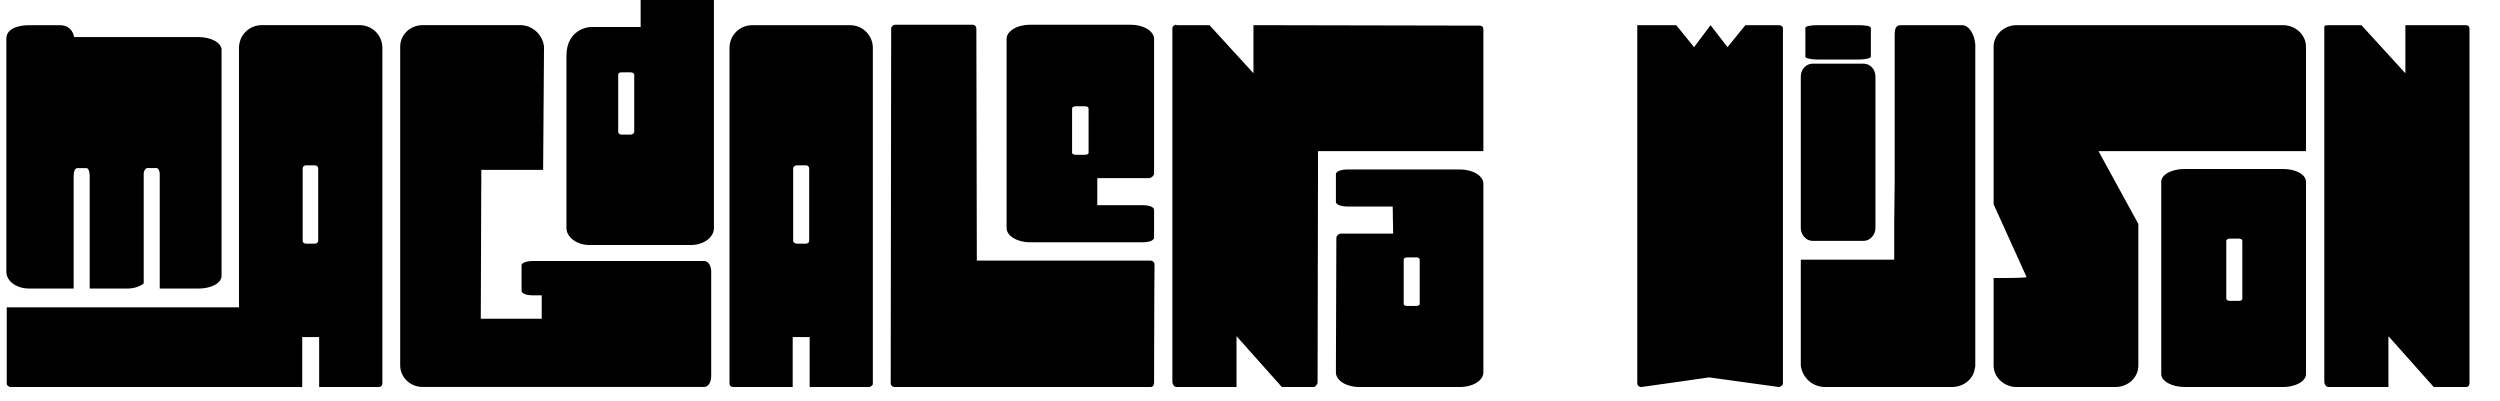
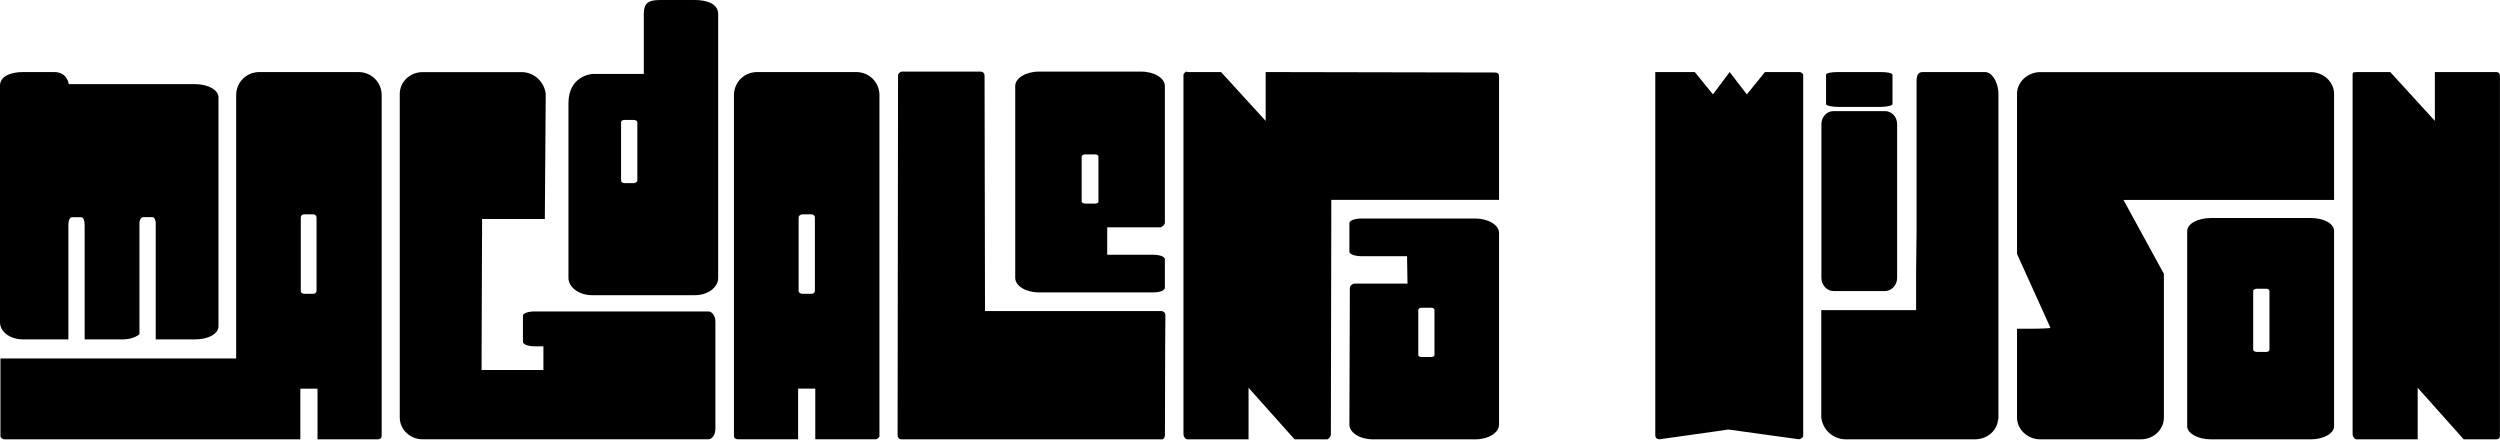
- <svg xmlns="http://www.w3.org/2000/svg" viewBox="78 38 393 63">
-   <path d="M115.57,45.55v40.76h-36.51v12.03c0,.29.43.5.58.5h45.87v-7.85h2.66v7.85h9.29c.5,0,.65-.29.65-.58v-52.71c0-2.02-1.58-3.6-3.6-3.6h-15.34c-2.02,0-3.6,1.58-3.6,3.6ZM125.58,64.49c0-.29.22-.5.5-.5h1.44c.29,0,.5.22.5.5v11.38c0,.22-.22.43-.5.43h-1.44c-.29,0-.5-.22-.5-.43v-11.38ZM112.83,45.84v35.5c0,1.15-1.58,2.02-3.6,2.02h-6.12v-18c0-.5-.22-.94-.5-.94h-1.44c-.29,0-.58.43-.58.94v17.21c-.65.5-1.58.79-2.59.79h-5.9v-17.71c0-.72-.22-1.22-.5-1.22h-1.44c-.36,0-.58.5-.58,1.22v17.71h-6.98c-2.02,0-3.6-1.15-3.6-2.66v-36.65c0-1.44,1.66-2.09,3.6-2.09h4.82c2.02,0,2.23,1.87,2.23,1.87h19.59c2.02,0,3.6.94,3.6,2.02Z M153.65,67.51l-.07,20.59h9.58v-3.67h-1.37c-1.01,0-1.8-.29-1.8-.72v-4.03c0-.36.79-.65,1.8-.65h26.93c.58,0,1.08.72,1.08,1.58v16.56c0,.94-.5,1.66-1.08,1.66h-44.28c-1.94,0-3.53-1.51-3.53-3.38v-50.12c0-1.87,1.58-3.38,3.53-3.38h15.34c1.94,0,3.53,1.51,3.74,3.38l-.14,19.37h-9.72v2.81Z M175.182 58.731V49.731C175.182 49.515 175.398 49.371 175.686 49.371H177.126C177.414 49.371 177.702 49.515 177.702 49.731V58.731C177.702 58.947 177.414 59.163 177.126 59.163H175.686C175.398 59.163 175.182 58.947 175.182 58.731ZM190.23 73.851V32.955C190.23 31.443 188.574 30.795 186.63 30.795H181.23C179.214 30.795 178.71 31.443 178.71 32.955V42.243H170.862C170.502 42.243 167.046 42.603 167.046 46.779V73.851C167.046 75.291 168.702 76.515 170.646 76.515H186.63C188.646 76.515 190.23 75.291 190.23 73.851Z M205.204 75.869C205.204 76.085 204.988 76.301 204.7 76.301H203.26C202.972 76.301 202.684 76.085 202.684 75.869V64.493C202.684 64.205 202.972 63.989 203.26 63.989H204.7C204.988 63.989 205.204 64.205 205.204 64.493ZM211.612 41.957H196.276C194.26 41.957 192.676 43.541 192.676 45.557V98.261C192.676 98.549 192.82 98.837 193.324 98.837H202.612V90.989H205.276V98.837H214.636C214.78 98.837 215.212 98.621 215.212 98.333V45.557C215.212 43.541 213.628 41.957 211.612 41.957Z M259.42 98.117C259.42 86.597 259.492 79.613 259.492 79.541C259.492 79.325 259.276 78.965 258.844 78.965H231.556L231.484 42.533C231.484 42.245 231.34 41.885 230.836 41.885H218.668C218.452 41.885 218.092 42.173 218.092 42.461L218.02 98.261C218.02 98.477 218.164 98.837 218.668 98.837H258.916C259.42 98.837 259.42 98.117 259.42 98.117ZM246.532 55.061C246.532 54.845 246.82 54.701 247.108 54.701H248.548C248.908 54.701 249.124 54.845 249.124 55.061V62.045C249.124 62.189 248.908 62.333 248.548 62.333H247.108C246.82 62.333 246.532 62.189 246.532 62.045ZM257.62 70.253H250.492V66.005H258.7C259.06 65.933 259.42 65.573 259.42 65.285V44.117C259.42 42.893 257.764 41.885 255.748 41.885H239.908C237.892 41.885 236.236 42.893 236.236 44.117V73.853C236.236 75.077 237.892 76.085 239.908 76.085H257.62C258.628 76.085 259.42 75.797 259.42 75.365V70.973C259.42 70.541 258.628 70.253 257.62 70.253Z M311.188 42.605C311.188 42.317 311.044 42.029 310.54 42.029L275.044 41.957V49.517L268.132 41.957H262.948C262.948 41.957 262.876 41.885 262.804 41.885C262.66 41.885 262.3 42.173 262.3 42.389V98.045C262.3 98.333 262.516 98.837 262.948 98.837H272.38V90.845L279.508 98.837H284.548C284.764 98.837 285.124 98.333 285.124 98.189L285.196 61.757H311.188ZM301.18 85.805C301.18 85.949 300.964 86.093 300.676 86.093H299.164C298.876 86.093 298.66 85.949 298.66 85.805V78.821C298.66 78.605 298.876 78.461 299.164 78.461H300.676C300.964 78.461 301.18 78.605 301.18 78.821ZM289.876 70.469H296.932L297.004 74.717H288.724C288.364 74.789 288.076 75.077 288.076 75.437C288.076 75.797 288.004 96.533 288.004 96.533C288.004 97.829 289.66 98.837 291.676 98.837H307.516C309.532 98.837 311.188 97.829 311.188 96.533V66.869C311.188 65.645 309.532 64.637 307.516 64.637H289.876C288.868 64.637 288.004 64.925 288.004 65.357V69.749C288.004 70.181 288.868 70.469 289.876 70.469Z M357.7 41.957H352.372L349.564 45.413L346.9 41.957L344.308 45.413L341.5 41.957H335.38V98.261C335.38 98.549 335.596 98.837 336.028 98.837C336.172 98.837 346.684 97.325 346.684 97.325C346.684 97.325 357.556 98.837 357.628 98.837C357.844 98.837 358.276 98.549 358.276 98.333V42.317C358.204 42.173 357.988 41.957 357.7 41.957Z M388.516 44.981C388.372 43.325 387.508 41.957 386.428 41.957H376.924C376.276 41.957 375.844 42.101 375.844 43.469V66.653L375.772 73.061V78.821H361.084V95.453C361.3 97.325 362.884 98.837 364.9 98.837H384.988C385.276 98.837 385.564 98.765 385.924 98.693C387.22 98.333 388.3 97.253 388.444 95.885C388.516 95.741 388.516 95.597 388.516 95.453V45.341ZM372.1 46.925V42.389C372.1 42.101 371.236 41.957 370.228 41.957H363.676C362.668 41.957 361.804 42.101 361.804 42.389V46.925C361.804 47.141 362.668 47.357 363.676 47.357H370.228C371.236 47.357 372.1 47.141 372.1 46.925ZM372.82 73.853V50.021C372.82 48.869 371.956 48.005 370.948 48.005H362.956C361.948 48.005 361.084 48.869 361.084 50.021V73.853C361.084 74.933 361.948 75.869 362.956 75.869H370.948C371.956 75.869 372.82 74.933 372.82 73.853Z M436.9 41.957H394.996C393.052 41.957 391.396 43.469 391.396 45.341V70.109L396.58 81.557C396.58 81.629 395.068 81.701 393.268 81.701H391.396V95.453C391.396 97.325 393.052 98.837 394.996 98.837H410.548C412.564 98.837 414.148 97.325 414.148 95.453V73.205L407.884 61.757H440.5V45.341C440.5 43.469 438.844 41.957 436.9 41.957ZM430.492 75.869V84.941C430.492 85.157 430.276 85.301 429.988 85.301H428.548C428.26 85.301 427.972 85.157 427.972 84.941V75.869C427.972 75.653 428.26 75.509 428.548 75.509H429.988C430.276 75.509 430.492 75.653 430.492 75.869ZM436.9 64.565H421.42C419.404 64.565 417.748 65.429 417.748 66.581V96.821C417.748 97.901 419.404 98.837 421.42 98.837H436.9C438.916 98.837 440.5 97.901 440.5 96.821V66.581C440.5 65.429 438.916 64.565 436.9 64.565Z M466.204 42.533C466.204 42.245 466.06 41.957 465.628 41.957H456.124V49.517L449.212 41.957H444.028C443.38 41.957 443.38 42.101 443.38 42.389V98.045C443.38 98.333 443.596 98.837 444.028 98.837H453.46V90.845L460.588 98.837H465.628C466.204 98.837 466.204 98.333 466.204 98.189Z" />
+ <svg xmlns="http://www.w3.org/2000/svg" viewBox="0 0 387.23 68.05">
+   <g>
+     <g>
+       <path d="M36.58,14.76v40.76H.07v12.03c0,.29.43.5.58.5h45.87v-7.85h2.66v7.85h9.29c.5,0,.65-.29.65-.58V14.76c0-2.02-1.58-3.6-3.6-3.6h-15.34c-2.02,0-3.6,1.58-3.6,3.6ZM46.59,33.7c0-.29.22-.5.5-.5h1.44c.29,0,.5.22.5.5v11.38c0,.22-.22.43-.5.43h-1.44c-.29,0-.5-.22-.5-.43v-11.38ZM33.84,15.05v35.5c0,1.15-1.58,2.02-3.6,2.02h-6.12v-18c0-.5-.22-.94-.5-.94h-1.44c-.29,0-.58.43-.58.94v17.21c-.65.5-1.58.79-2.59.79h-5.9v-17.71c0-.72-.22-1.22-.5-1.22h-1.44c-.36,0-.58.5-.58,1.22v17.71H3.6c-2.02,0-3.6-1.15-3.6-2.66V13.25c0-1.44,1.66-2.09,3.6-2.09h4.82c2.02,0,2.23,1.87,2.23,1.87h19.59c2.02,0,3.6.94,3.6,2.02Z" />
+       <path d="M74.66,36.72l-.07,20.59h9.58v-3.67h-1.37c-1.01,0-1.8-.29-1.8-.72v-4.03c0-.36.79-.65,1.8-.65h26.93c.58,0,1.08.72,1.08,1.58v16.56c0,.94-.5,1.66-1.08,1.66h-44.28c-1.94,0-3.53-1.51-3.53-3.38V14.55c0-1.87,1.58-3.38,3.53-3.38h15.34c1.94,0,3.53,1.51,3.74,3.38l-.14,19.37h-9.72v2.81Z" />
+       <path d="M107.64,45.72h-15.99c-1.94,0-3.6-1.22-3.6-2.66V15.99c0-4.18,3.46-4.54,3.82-4.54h7.85V2.16c0-1.51.5-2.16,2.52-2.16h5.4c1.94,0,3.6.65,3.6,2.16v40.9c0,1.44-1.58,2.66-3.6,2.66ZM96.7,28.37h1.44c.29,0,.58-.22.58-.43v-9c0-.22-.29-.36-.58-.36h-1.44c-.29,0-.5.14-.5.36v9c0,.22.21.43.5.43Z" />
+       <g>
+         <path d="M136.22,14.76v52.78c0,.29-.43.5-.58.5h-9.36v-7.85h-2.66v7.85h-9.29c-.5,0-.65-.29-.65-.58V14.76c0-2.02,1.58-3.6,3.6-3.6h15.34c2.02,0,3.6,1.58,3.6,3.6ZM126.22,33.7c0-.29-.22-.5-.5-.5h-1.44c-.29,0-.58.22-.58.5v11.38c0,.22.29.43.58.43h1.44c.29,0,.5-.22.5-.43v-11.38Z" />
+         <path d="M179.93,68.05h-40.25c-.5,0-.65-.36-.65-.58l.07-55.8c0-.29.36-.58.58-.58h12.17c.5,0,.65.36.65.65l.07,36.44h27.29c.43,0,.65.36.65.58,0,.07-.07,7.06-.07,18.58,0,0,0,.72-.5.72ZM180.43,40.18v4.39c0,.43-.79.72-1.8.72h-17.71c-2.02,0-3.67-1.01-3.67-2.23V13.32c0-1.22,1.66-2.23,3.67-2.23h15.84c2.02,0,3.67,1.01,3.67,2.23v21.17c0,.29-.36.65-.72.72h-8.21v4.25h7.13c1.01,0,1.8.29,1.8.72ZM167.54,31.25c0,.14.29.29.58.29h1.44c.36,0,.58-.14.58-.29v-6.98c0-.22-.22-.36-.58-.36h-1.44c-.29,0-.58.14-.58.36v6.98Z" />
+         <path d="M232.2,30.96h-25.99l-.07,36.44c0,.14-.36.65-.58.65h-5.04l-7.13-7.99v7.99h-9.43c-.43,0-.65-.5-.65-.79V11.59c0-.22.36-.5.5-.5.07,0,.14.07.14.07h5.18l6.91,7.56v-7.56l35.5.07c.5,0,.65.29.65.58v19.15ZM209.01,38.96v-4.39c0-.43.86-.72,1.87-.72h17.64c2.02,0,3.67,1.01,3.67,2.23v29.67c0,1.3-1.66,2.3-3.67,2.3h-15.84c-2.02,0-3.67-1.01-3.67-2.3,0,0,.07-20.74.07-21.1s.29-.65.65-.72h8.28l-.07-4.25h-7.06c-1.01,0-1.87-.29-1.87-.72ZM222.19,48.03c0-.22-.22-.36-.5-.36h-1.51c-.29,0-.5.14-.5.36v6.98c0,.14.22.29.5.29h1.51c.29,0,.5-.14.5-.29v-6.98Z" />
+       </g>
+       <g>
+         <path d="M279.3,11.52v56.02c0,.22-.43.5-.65.5-.07,0-10.95-1.51-10.95-1.51,0,0-10.51,1.51-10.66,1.51-.43,0-.65-.29-.65-.58V11.16h6.12l2.81,3.46,2.59-3.46,2.66,3.46,2.81-3.46h5.33c.29,0,.5.22.58.36Z" />
+         <path d="M309.54,14.55v50.12c0,.14,0,.29-.07.43-.14,1.37-1.22,2.45-2.52,2.81-.36.07-.65.14-.94.14h-20.09c-2.02,0-3.6-1.51-3.82-3.38v-16.63h14.69v-5.76l.07-6.41V12.67c0-1.37.43-1.51,1.08-1.51h9.5c1.08,0,1.94,1.37,2.09,3.02v.36ZM291.98,45.08h-7.99c-1.01,0-1.87-.94-1.87-2.02v-23.83c0-1.15.86-2.02,1.87-2.02h7.99c1.01,0,1.87.86,1.87,2.02v23.83c0,1.08-.86,2.02-1.87,2.02ZM291.26,16.56h-6.55c-1.01,0-1.87-.22-1.87-.43v-4.54c0-.29.86-.43,1.87-.43h6.55c1.01,0,1.87.14,1.87.43v4.54c0,.22-.86.43-1.87.43Z" />
+         <path d="M361.53,14.55v16.42h-32.62l6.26,11.45v22.25c0,1.87-1.58,3.38-3.6,3.38h-15.55c-1.94,0-3.6-1.51-3.6-3.38v-13.75h1.87c1.8,0,3.31-.07,3.31-.14l-5.18-11.45V14.55c0-1.87,1.66-3.38,3.6-3.38h41.91c1.94,0,3.6,1.51,3.6,3.38ZM361.53,35.79v30.24c0,1.08-1.58,2.02-3.6,2.02h-15.48c-2.02,0-3.67-.94-3.67-2.02v-30.24c0-1.15,1.66-2.02,3.67-2.02h15.48c2.02,0,3.6.86,3.6,2.02ZM351.02,44.72h-1.44c-.29,0-.58.14-.58.36v9.07c0,.22.29.36.58.36h1.44c.29,0,.5-.14.5-.36v-9.07c0-.22-.22-.36-.5-.36Z" />
+         <path d="M387.23,67.4c0,.14,0,.65-.58.65h-5.04l-7.13-7.99v7.99h-9.43c-.43,0-.65-.5-.65-.79V11.59c0-.29,0-.43.65-.43h5.18l6.91,7.56v-7.56h9.5c.43,0,.58.29.58.58v55.66Z" />
+       </g>
+     </g>
+   </g>
</svg>
